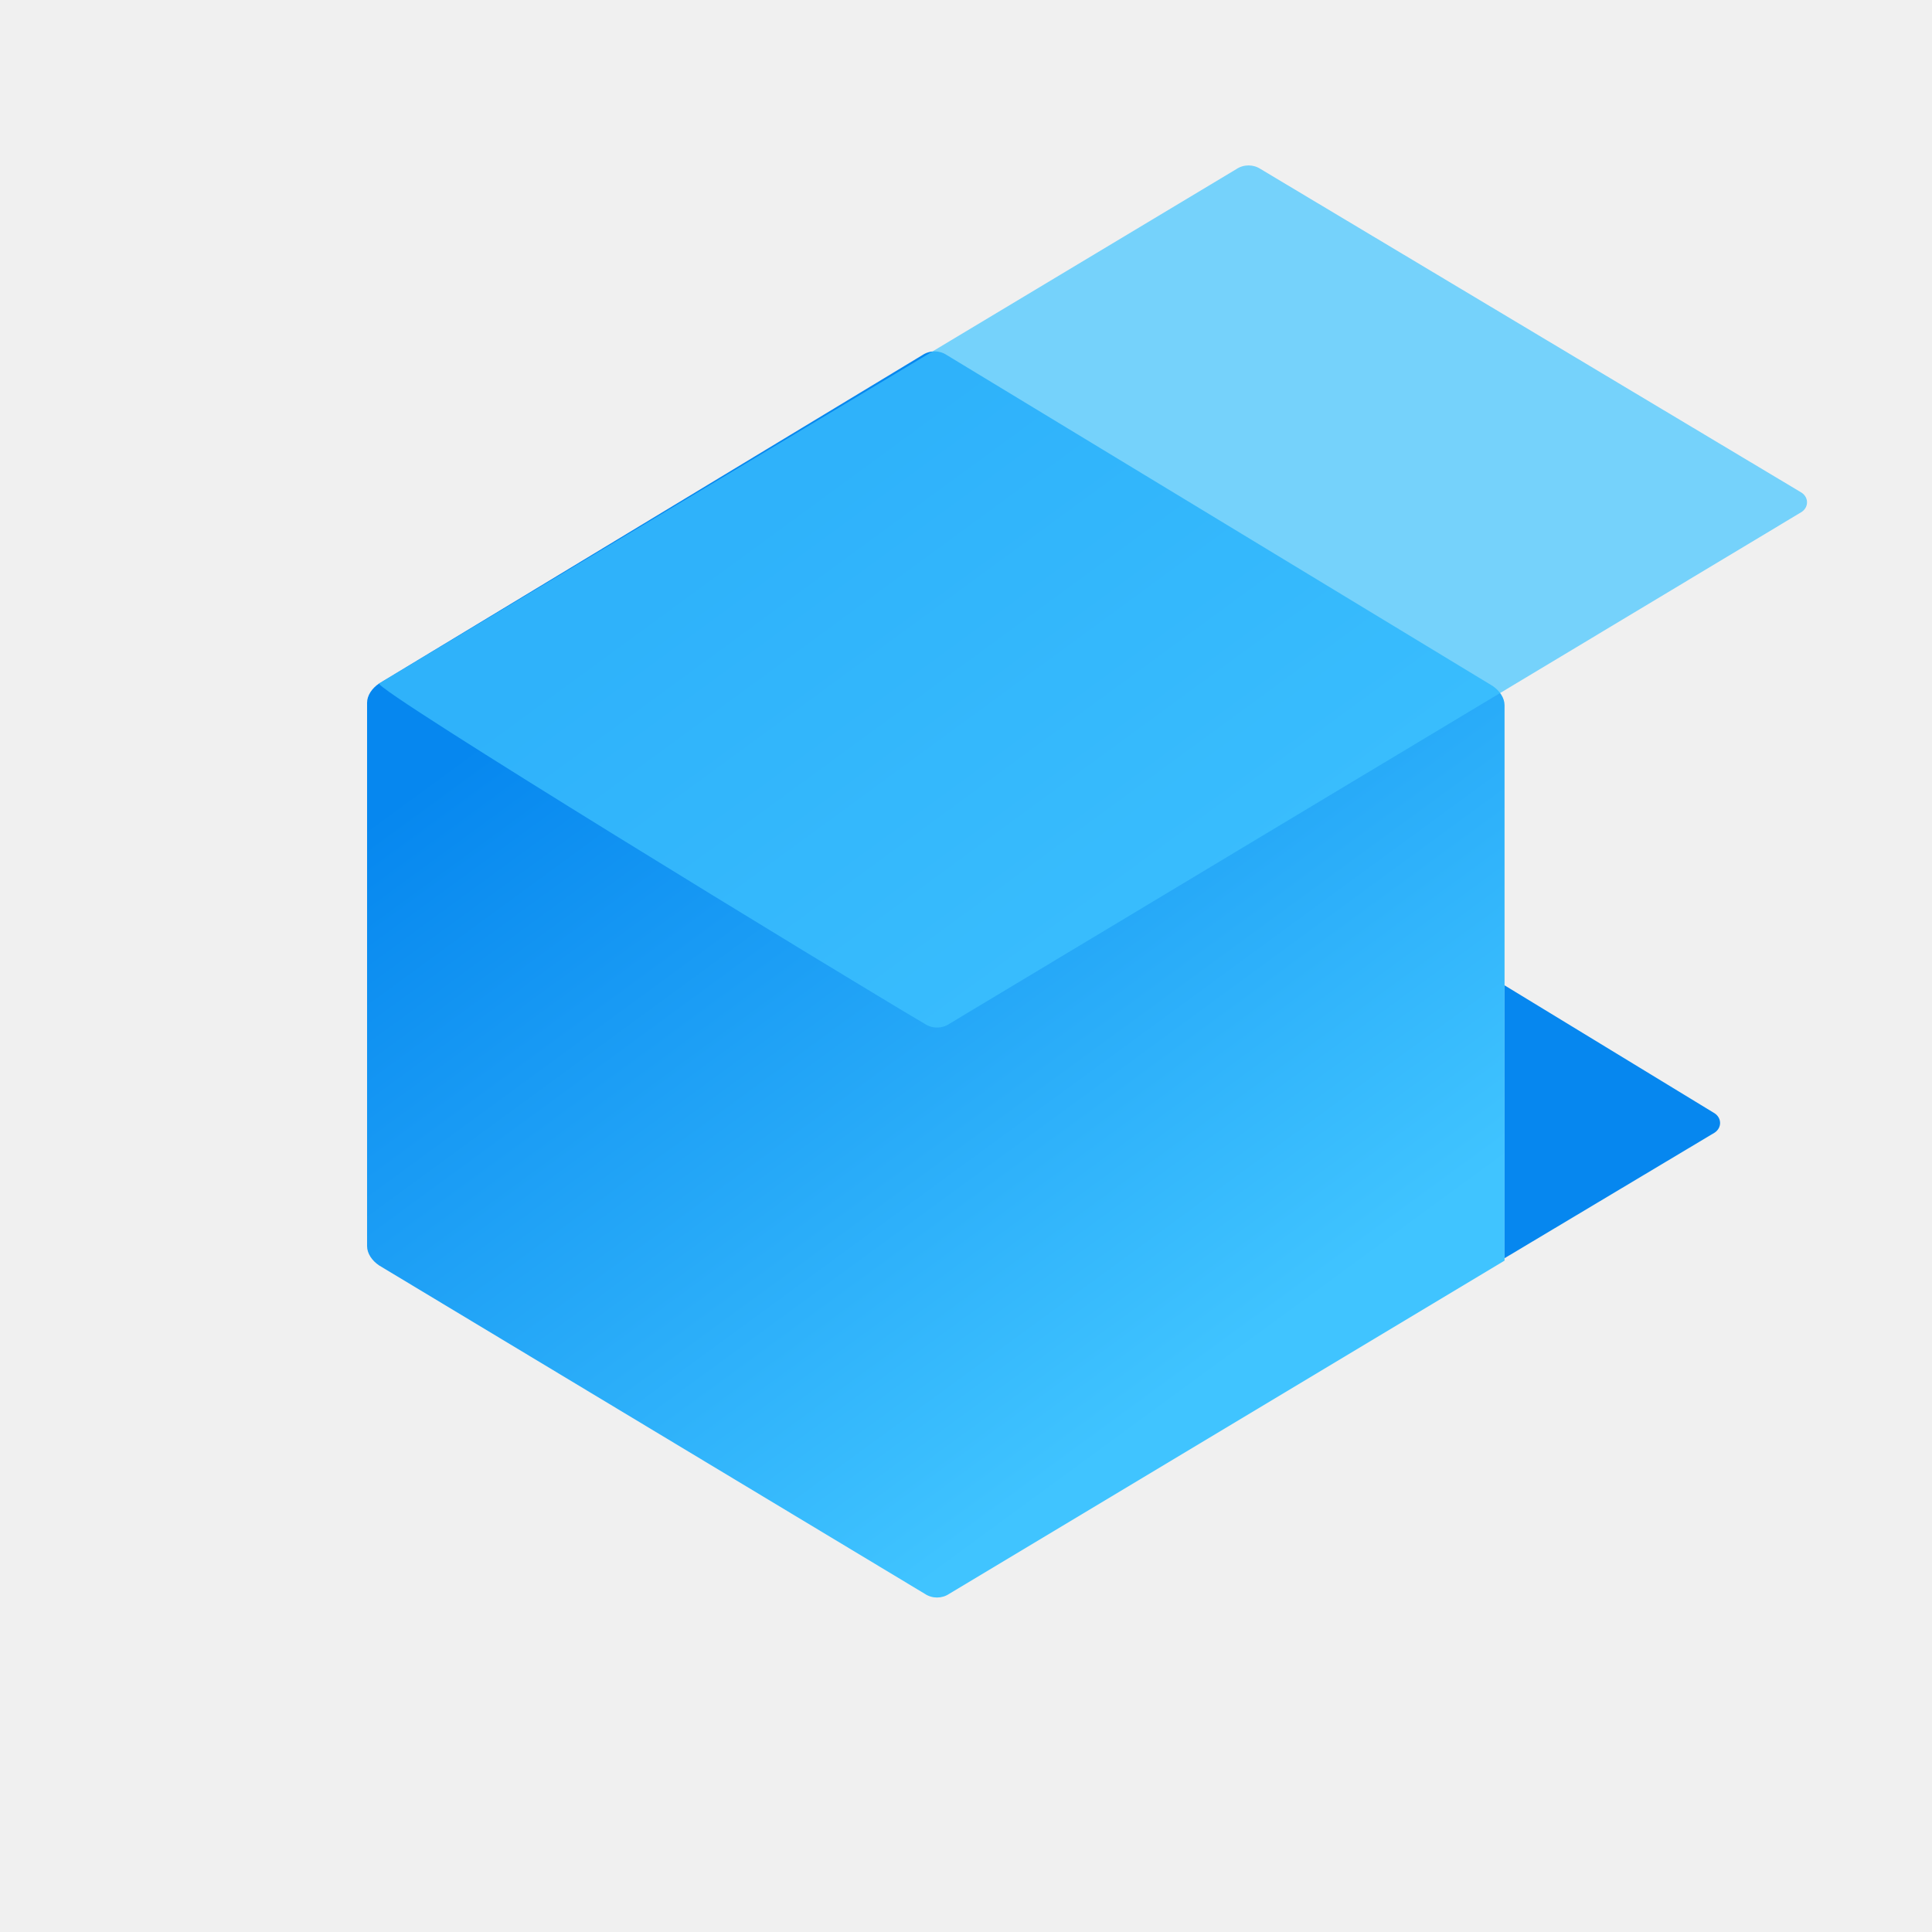
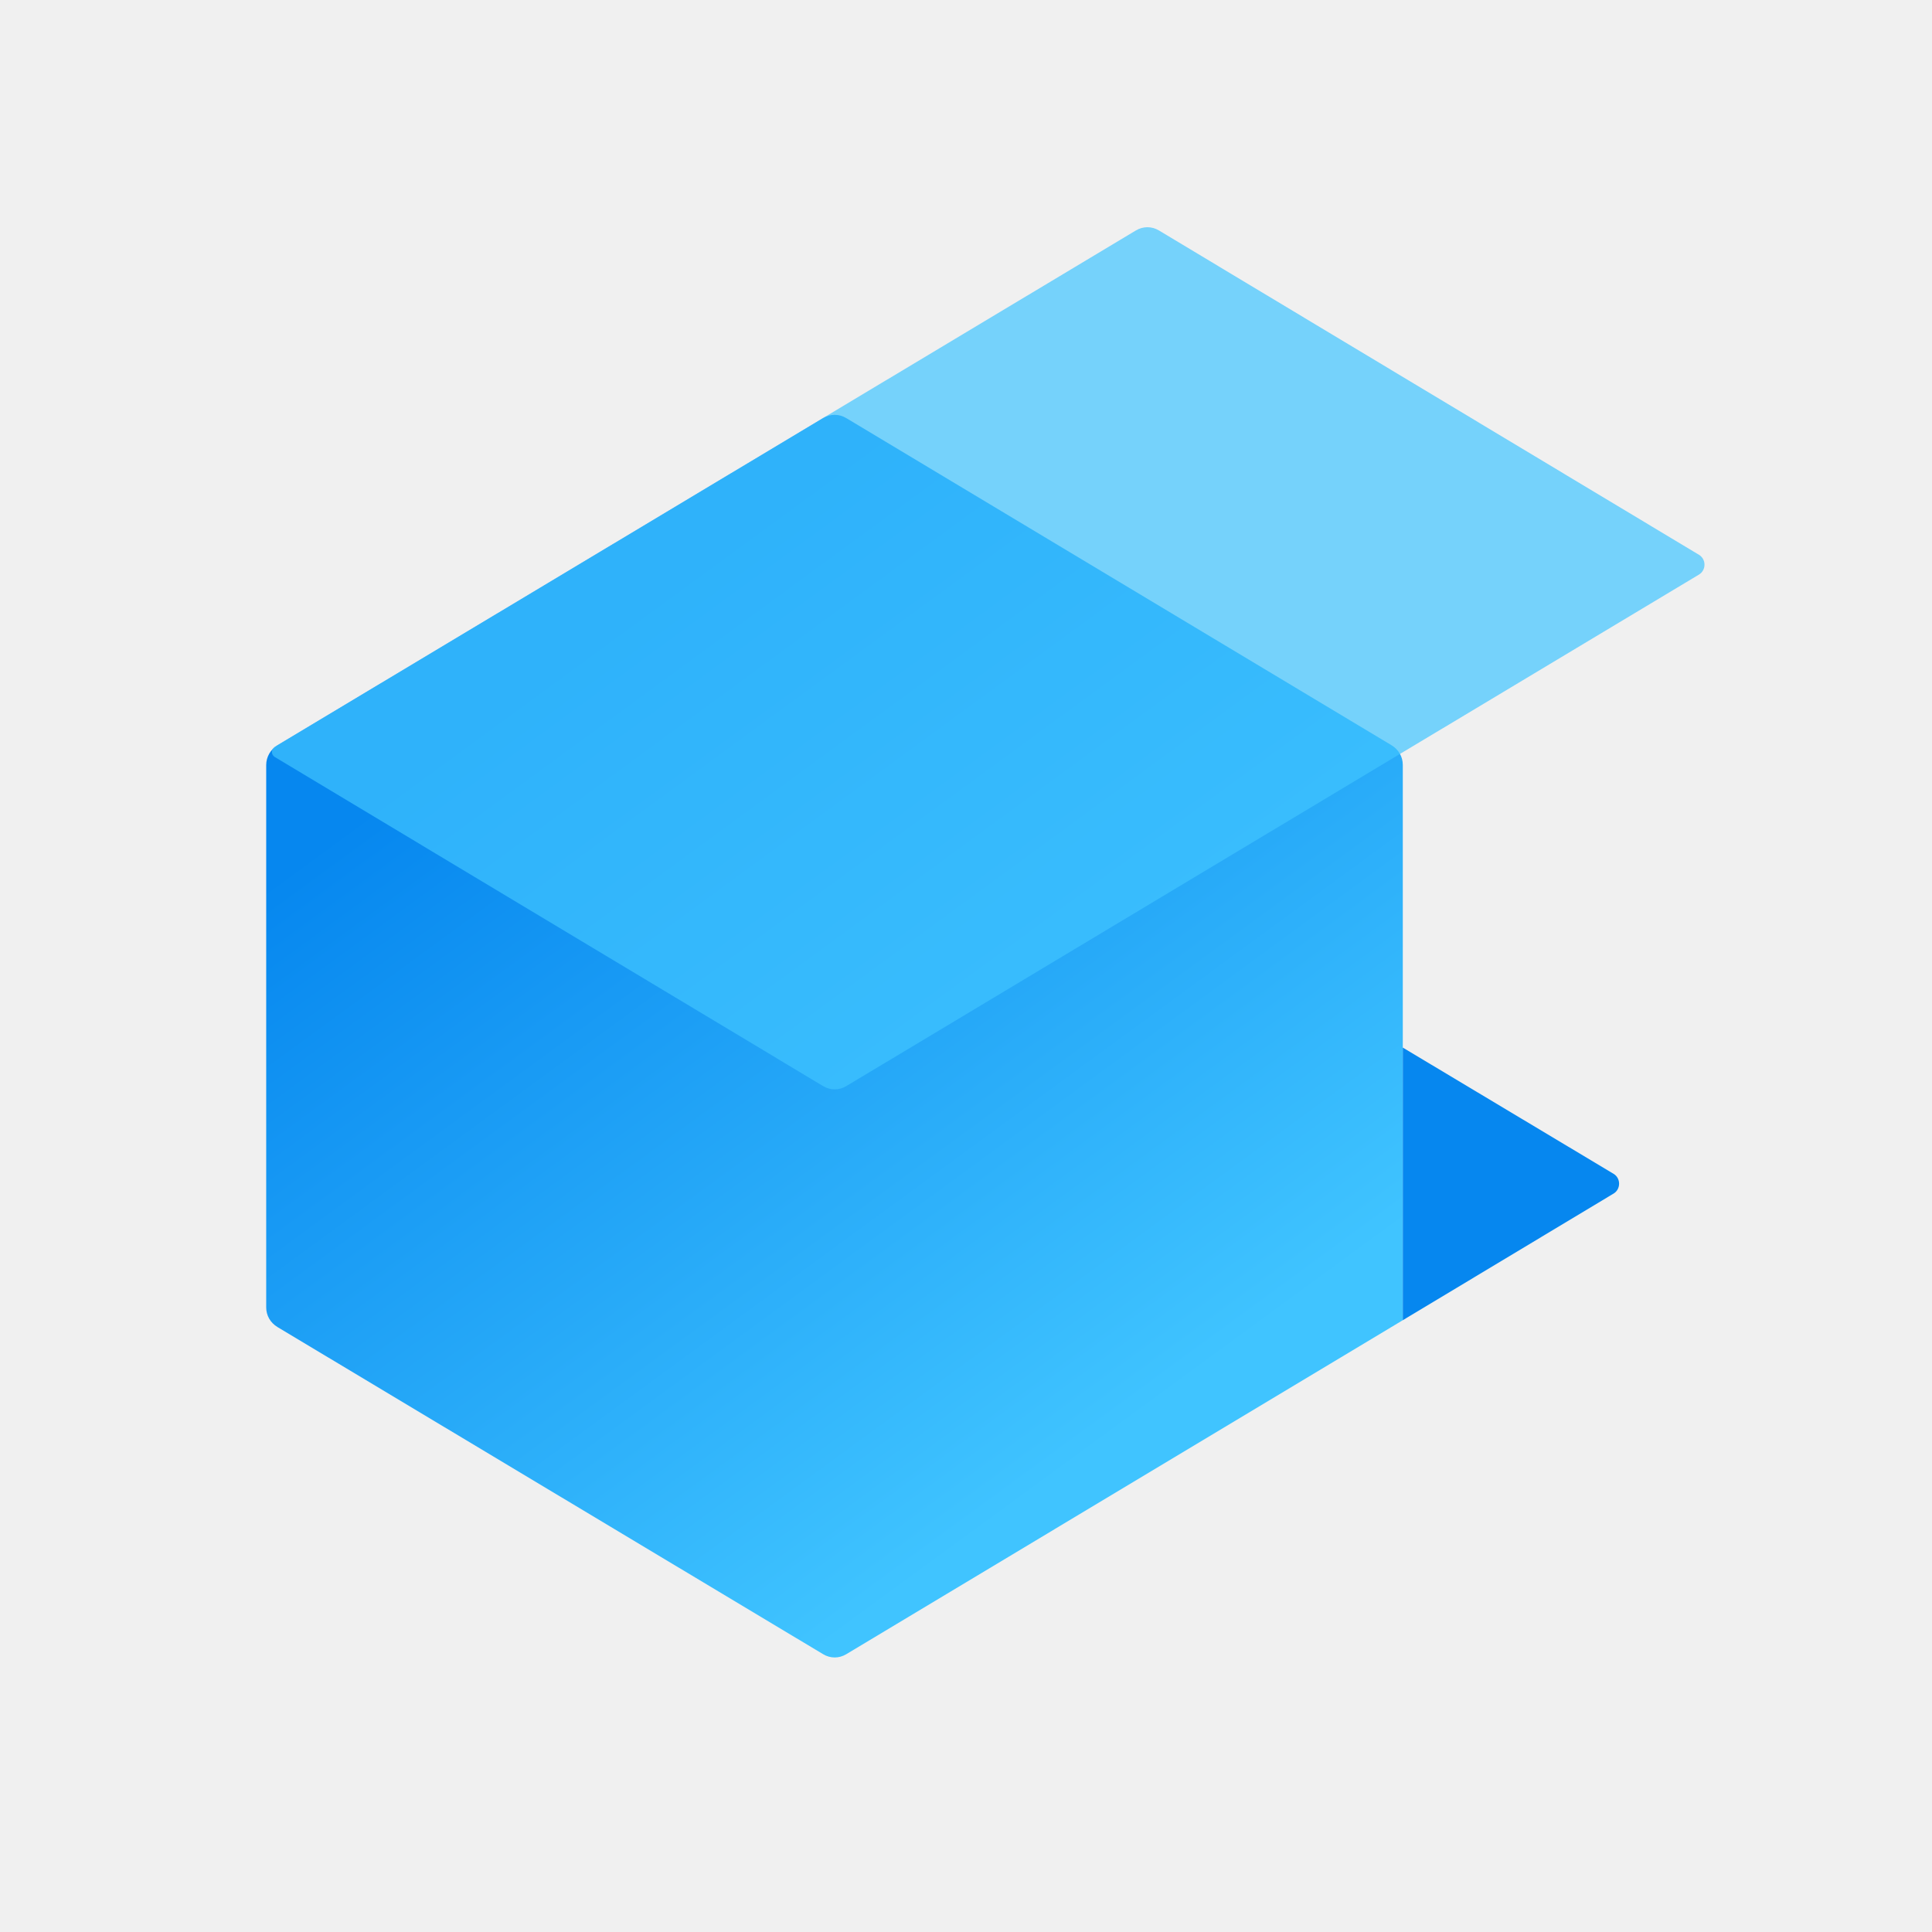
- <svg xmlns="http://www.w3.org/2000/svg" version="1.1" baseProfile="basic" id="Слой_1" x="0px" y="0px" viewBox="0 0 80 80" xml:space="preserve">
+ <svg xmlns="http://www.w3.org/2000/svg" version="1.1" baseProfile="basic" id="Слой_1" x="0px" y="0px" viewBox="0 0 481.9 481.9" xml:space="preserve">
  <style type="text/css">
- 	.st0{fill:url(#XMLID_31_);}
- 	.st1{opacity:0.7;fill:#40C4FF;}
- 	.st2{fill:#0687EF;}
+ 	.st0{opacity:0;fill:#FFFFFF;}
+ 	.st1{fill:url(#SVGID_1_);}
+ 	.st2{opacity:0.7;fill:#40C4FF;}
+ 	.st3{fill:#0687EF;}
</style>
-   <linearGradient id="XMLID_31_" gradientUnits="userSpaceOnUse" x1="27.555" y1="25.009" x2="50.712" y2="56.633">
-     <stop offset="0" style="stop-color:#0687EF" />
-     <stop offset="1" style="stop-color:#40C4FF" />
-   </linearGradient>
-   <path id="XMLID_3_" class="st0" d="M39.2,14.7c-0.3-0.2-0.7-0.2-1,0L15.7,28.3c-0.3,0.2-0.5,0.5-0.5,0.8l0,22.5  c0,0.3,0.2,0.6,0.5,0.8l22.6,13.6c0.3,0.2,0.7,0.2,1,0l23-13.8v-23c0-0.3-0.2-0.6-0.5-0.8L39.2,14.7z" />
-   <path id="XMLID_2_" class="st1" d="M51.2,7L15.7,28.3c-0.3,0.2,19.2,12.1,22.6,14.1c0.3,0.2,0.7,0.2,1,0l35.3-21.2  c0.3-0.2,0.3-0.6,0-0.8L52.2,7C51.9,6.8,51.5,6.8,51.2,7z" />
-   <path id="XMLID_1_" class="st2" d="M62.3,40.8v11.3l8.7-5.2c0.3-0.2,0.3-0.6,0-0.8L62.3,40.8z" />
+   <g>
+     <rect x="0" y="0" class="st0" width="481.9" height="481.9" />
+     <linearGradient id="SVGID_1_" gradientUnits="userSpaceOnUse" x1="140.707" y1="166.278" x2="280.2" y2="356.769">
+       <stop offset="0" style="stop-color:#0687EF" />
+       <stop offset="1" style="stop-color:#40C4FF" />
+     </linearGradient>
+     <path class="st1" d="M211.1,104.3c-1.8-1.1-4-1.1-5.8,0L69.2,185.9c-1.7,1-2.8,2.9-2.8,4.9l0,135.3c0,2,1,3.8,2.8,4.9l136.1,81.6   c1.8,1.1,4,1.1,5.8,0l138.8-83.3V190.8c0-2-1-3.8-2.8-4.9L211.1,104.3z" />
+     <path class="st2" d="M68.5,188.8l136.8,82.1c1.8,1.1,4,1.1,5.8,0l212.7-127.6c1.8-1.1,1.8-3.8,0-4.9L289.1,57.5   c-1.8-1.1-4-1.1-5.8,0L68.5,186.3C67.6,186.9,67.6,188.2,68.5,188.8z" />
+     <path class="st3" d="M349.9,261.3v68l52.6-31.6c1.8-1.1,1.8-3.8,0-4.9L349.9,261.3z" />
+   </g>
</svg>
